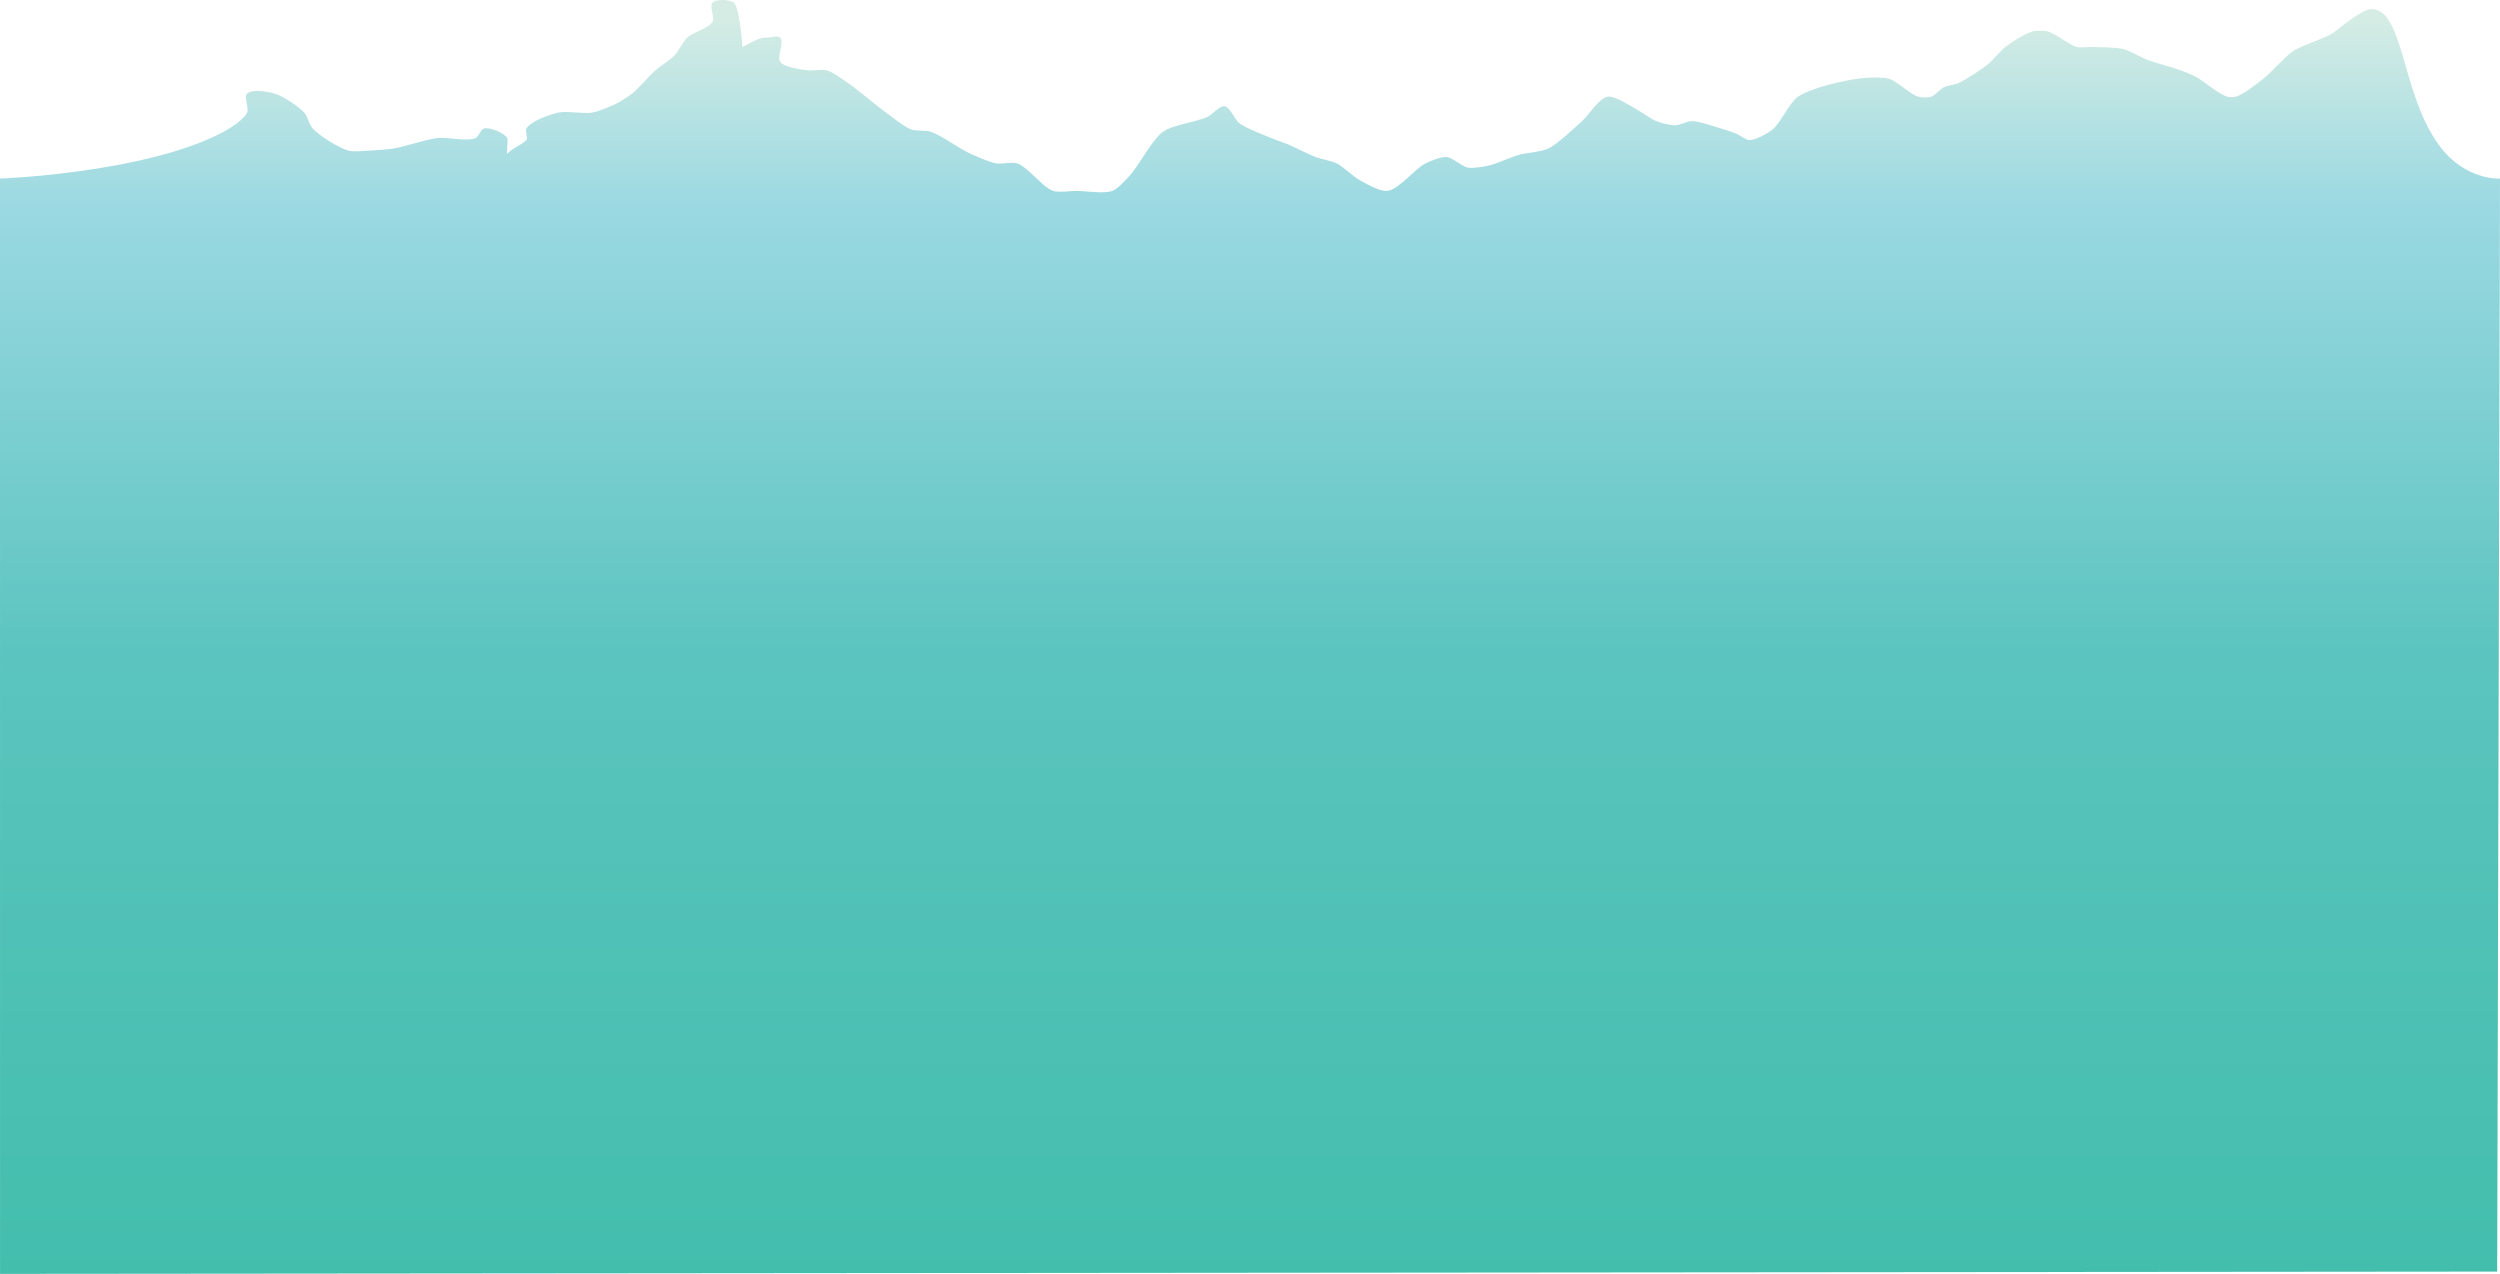
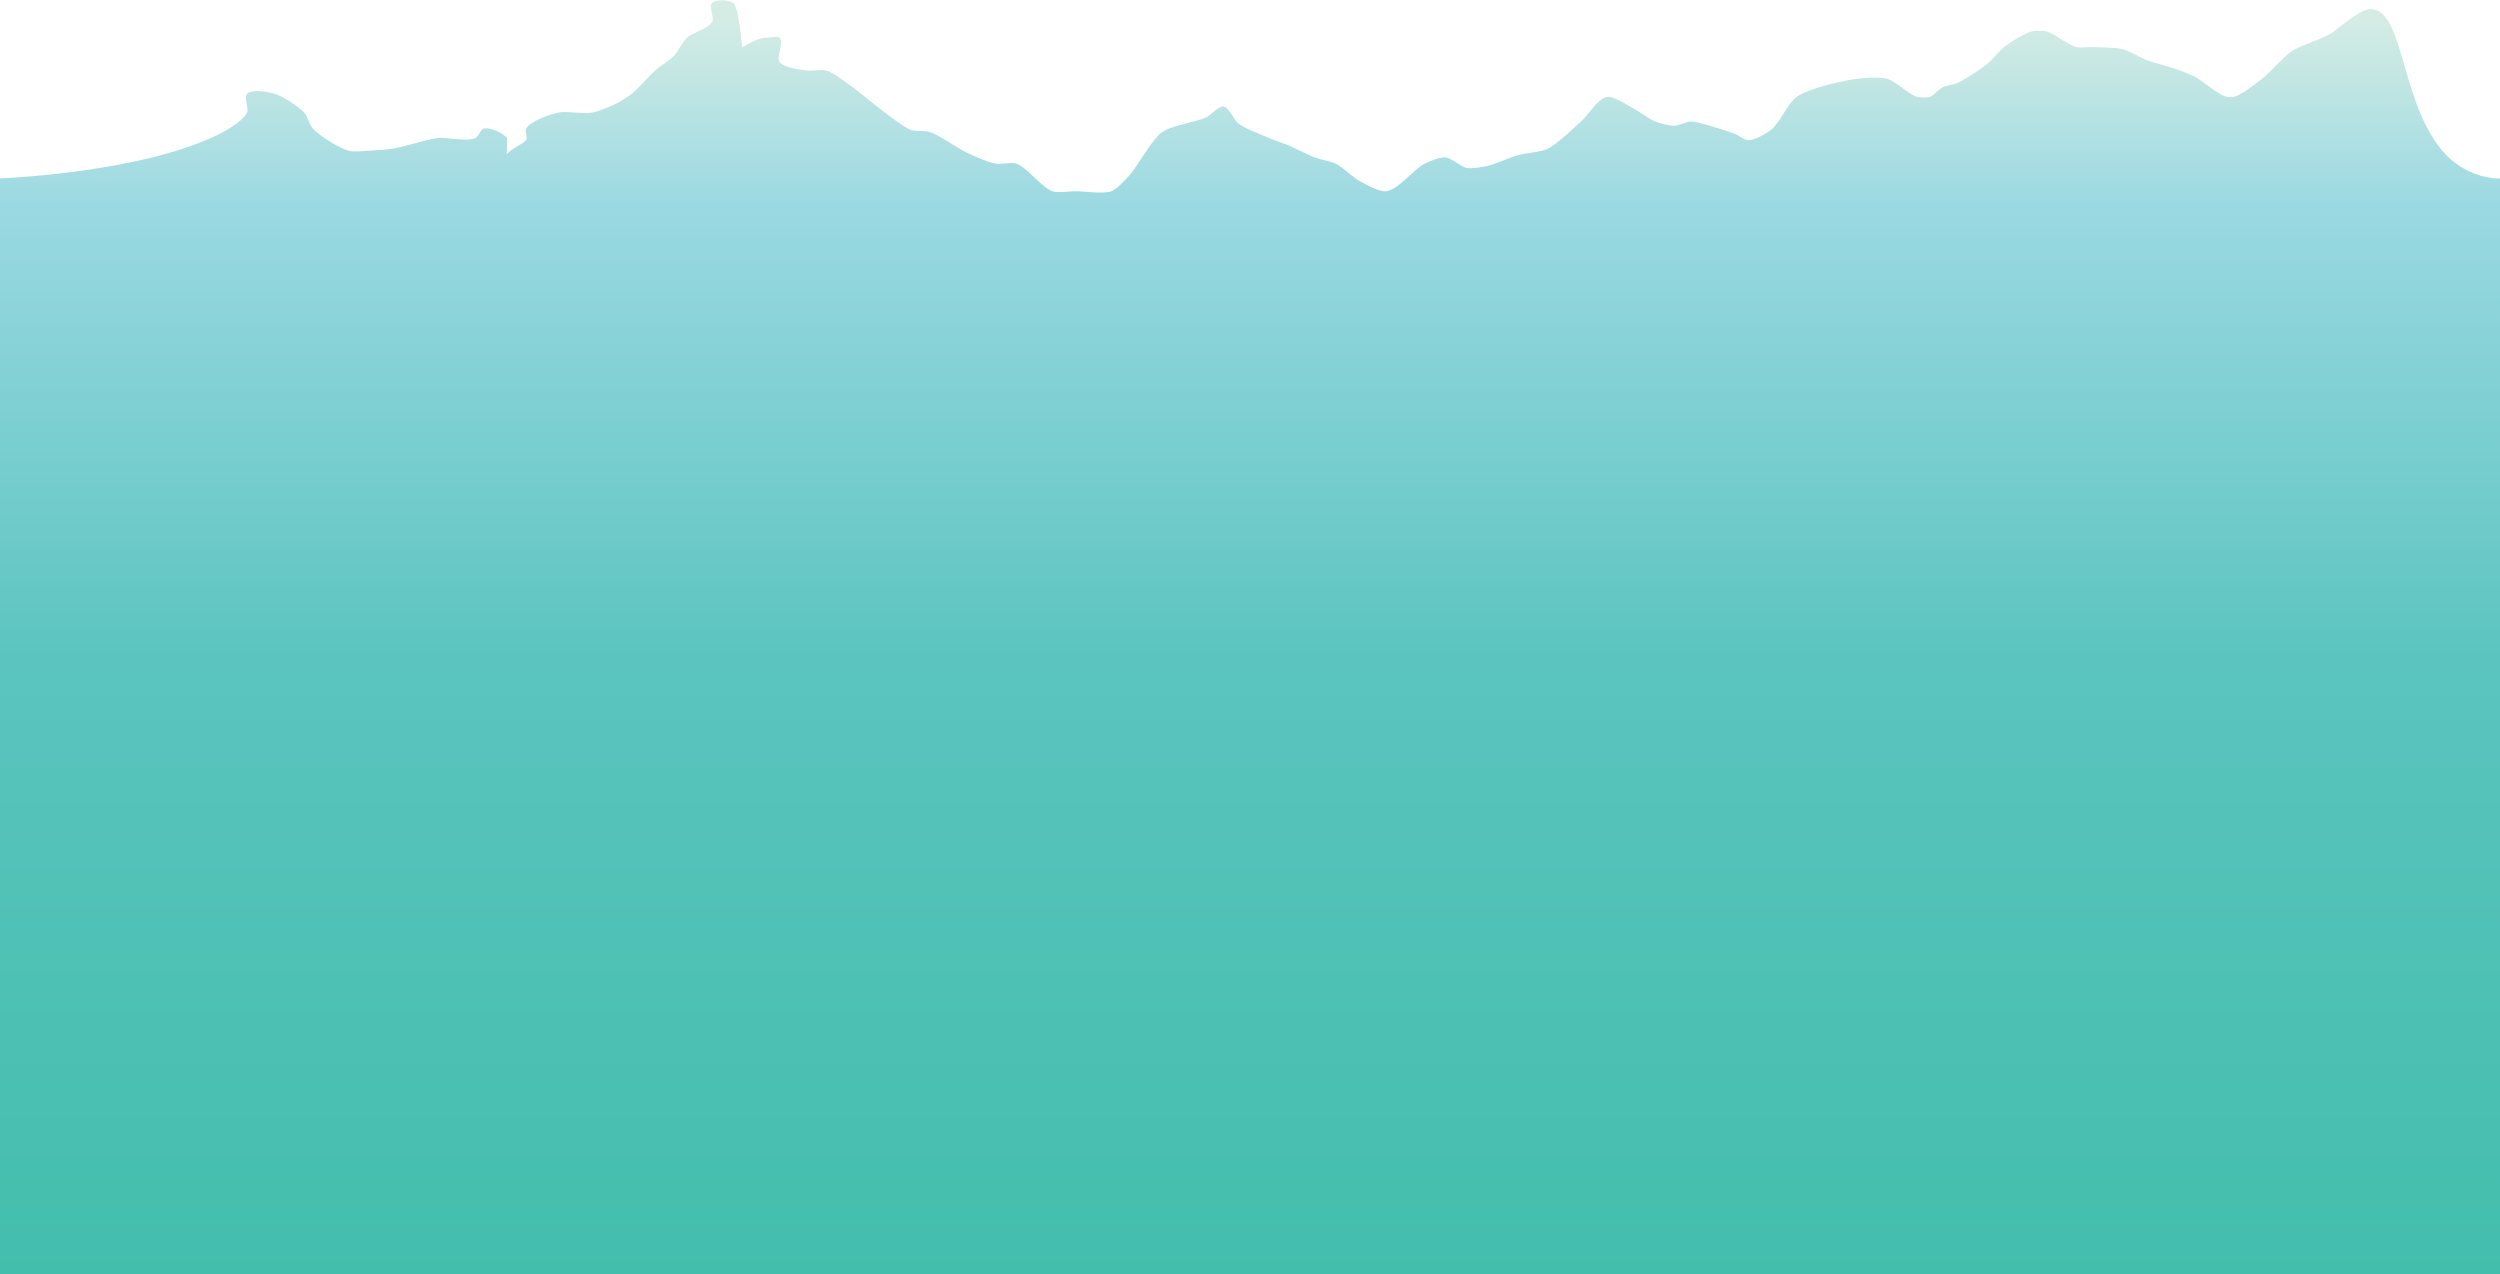
- <svg xmlns="http://www.w3.org/2000/svg" version="1.1" id="Layer_1" x="0px" y="0px" width="1280.019px" height="652.233px" viewBox="0 0 1280.019 652.233" enable-background="new 0 0 1280.019 652.233" xml:space="preserve">
-   <linearGradient id="SVGID_1_" gradientUnits="userSpaceOnUse" x1="640.009" y1="652.234" x2="640.009" y2="1.094435e-04">
+ <svg xmlns="http://www.w3.org/2000/svg" version="1.1" id="Layer_1" x="0px" y="0px" width="1280px" height="652.2px" viewBox="0 0 1280 652.2" enable-background="new 0 0 1280 652.2" xml:space="preserve">
+   <linearGradient id="SVGID_1_" gradientUnits="userSpaceOnUse" x1="640" y1="653" x2="640" y2="3.493837e-05">
    <stop offset="0" style="stop-color:#43BEAD" />
    <stop offset="0.331" style="stop-color:#53C2B8" />
    <stop offset="0.482" style="stop-color:#5BC4BF" />
    <stop offset="0.84" style="stop-color:#9BD9E2" />
    <stop offset="0.984" style="stop-color:#D4ECE4" />
  </linearGradient>
-   <path fill="url(#SVGID_1_)" d="M0,91.423c0,0,74.926-2.715,114.613-24.018c3.391-1.82,10.267-6.271,11.915-9.749  c1.044-2.202-1.723-8.026,0-9.749c2.489-2.489,10.704-0.992,14.082,0c4.324,1.27,12.11,6.435,15.165,9.749  c1.56,1.693,2.758,6.446,4.333,8.124c3.703,3.945,13.209,9.896,18.415,11.374c2.345,0.666,7.314,0.101,9.749,0  c3.258-0.136,9.779-0.569,12.999-1.083c5.773-0.922,16.942-4.734,22.748-5.416c4.841-0.568,15.051,1.997,19.498,0  c1.487-0.668,2.745-4.506,4.333-4.874c3.135-0.727,10.121,2.202,11.915,4.874c0.453,0.674-0.86,19.403-0.626,9.313  c0.058-2.496,8.812-6.282,10.375-8.23c0.932-1.162-0.783-4.691,0-5.958c2.388-3.863,11.828-7.081,16.248-8.124  c4.217-0.995,13.064,0.752,17.331,0c3.122-0.55,9.066-2.944,11.915-4.333c2.296-1.12,6.666-3.826,8.666-5.416  c3.297-2.623,8.757-9.127,11.915-11.915c2.315-2.043,7.613-5.353,9.749-7.583c1.94-2.025,4.462-7.215,6.499-9.142  c2.791-2.639,11.143-4.827,12.999-8.19c1.178-2.134-1.723-8.026,0-9.749c1.915-1.915,8.664-1.622,10.832,0  c3.073,2.299,4.513,22.823,4.513,22.823s8.676-5.29,11.735-4.884c1.879,0.249,6.242-1.34,7.583,0c2.19,2.191-1.84,9.899,0,12.391  c2.188,2.963,10.439,3.785,14.082,4.333c2.41,0.362,7.4-0.651,9.749,0c3.044,0.843,8.227,4.714,10.832,6.499  c5.094,3.491,14.488,11.554,19.498,15.165c3.168,2.284,9.329,7.329,12.999,8.666c2.304,0.839,7.413,0.338,9.749,1.083  c5.312,1.695,14.446,8.471,19.498,10.832c3.417,1.597,10.373,4.727,14.082,5.416c2.663,0.494,8.267-0.868,10.832,0  c5.489,1.858,12.925,12.223,18.415,14.082c2.822,0.955,8.937,0,11.915,0c4.604,0,14.105,1.619,18.415,0  c2.695-1.013,6.7-5.479,8.666-7.583c4.881-5.224,11.516-18.589,17.331-22.748c4.876-3.487,17.324-5.028,22.747-7.583  c2.311-1.089,6.138-5.789,8.666-5.416c2.848,0.421,5.281,6.937,7.583,8.666c3.584,2.692,12.115,5.846,16.248,7.583  c2.133,0.896,6.531,2.358,8.666,3.25c3.578,1.494,10.456,5.126,14.082,6.499c2.644,1.001,8.299,1.994,10.832,3.25  c3.3,1.636,8.679,6.906,11.915,8.666c3.314,1.802,10.341,5.902,14.082,5.416c5.963-0.774,14.106-11.421,19.498-14.082  c2.535-1.251,8.015-3.493,10.832-3.25c3.016,0.26,7.854,4.868,10.832,5.416c2.677,0.493,8.177-0.486,10.832-1.083  c3.928-0.884,11.293-4.315,15.165-5.416c3.729-1.061,11.668-1.575,15.165-3.25c5.035-2.412,13.146-10.387,17.331-14.082  c3.374-2.979,8.572-11.643,12.999-12.457c3.759-0.692,10.674,4.225,14.082,5.958c2.815,1.431,7.899,5.329,10.832,6.499  c2.319,0.925,7.253,2.199,9.749,2.166c2.233-0.029,6.433-2.166,8.666-2.166c3.35,0,9.783,2.313,12.999,3.25  c2.467,0.718,7.375,2.267,9.749,3.25c1.678,0.695,4.683,3.216,6.499,3.25c3.272,0.061,9.349-3.386,11.915-5.416  c4.163-3.294,8.628-13.778,12.999-16.79c6.525-4.496,22.492-8.044,30.33-9.207c4.018-0.596,12.336-1.095,16.248,0  c4.271,1.195,10.894,8.012,15.165,9.207c1.565,0.438,4.958,0.514,6.499,0c1.927-0.642,4.68-3.971,6.499-4.874  c1.766-0.877,5.786-1.354,7.583-2.166c4.106-1.858,11.656-6.921,15.165-9.749c2.385-1.923,6.23-6.808,8.666-8.666  c3.222-2.457,10.165-6.984,14.082-8.021c1.832-0.485,5.743-0.457,7.582,0c4.163,1.033,11.002,6.988,15.165,8.021  c1.84,0.457,5.688-0.063,7.583,0c4.069,0.135,12.3,0.089,16.248,1.083c3.173,0.799,8.858,4.249,11.915,5.416  c4.241,1.619,13.073,3.843,17.331,5.416c1.935,0.715,5.758,2.289,7.583,3.25c4.254,2.24,11.63,8.951,16.248,10.291  c1.04,0.302,3.295,0.309,4.333,0c4.031-1.201,10.769-6.616,14.082-9.207c4.075-3.187,10.877-11.186,15.165-14.082  c4.96-3.35,16.955-6.494,21.664-10.188c3.727-2.922,14.118-11.593,18.849-11.386c16.532,0.724,14.973,43.706,34.539,70.007  c13.371,17.972,30.969,16.761,30.969,16.761l-1.442,559.626L0.019,652.234L0,91.423z" />
+   <path fill="url(#SVGID_1_)" d="M-1,91.4c0,0,75.9-2.7,115.6-24c3.4-1.8,10.3-6.3,11.9-9.7c1-2.2-1.7-8,0-9.7c2.5-2.5,10.7-1,14.1,0  c4.3,1.3,12.1,6.4,15.2,9.7c1.6,1.7,2.8,6.4,4.3,8.1c3.7,3.9,13.2,9.9,18.4,11.4c2.3,0.7,7.3,0.1,9.7,0c3.3-0.1,9.8-0.6,13-1.1  c5.8-0.9,16.9-4.7,22.7-5.4c4.8-0.6,15.1,2,19.5,0c1.5-0.7,2.7-4.5,4.3-4.9c3.1-0.7,10.1,2.2,11.9,4.9c0.5,0.7-0.9,19.4-0.6,9.3  c0.1-2.5,8.8-6.3,10.4-8.2c0.9-1.2-0.8-4.7,0-6c2.4-3.9,11.8-7.1,16.2-8.1c4.2-1,13.1,0.8,17.3,0c3.1-0.5,9.1-2.9,11.9-4.3  c2.3-1.1,6.7-3.8,8.7-5.4c3.3-2.6,8.8-9.1,11.9-11.9c2.3-2,7.6-5.4,9.7-7.6c1.9-2,4.5-7.2,6.5-9.1c2.8-2.6,11.1-4.8,13-8.2  c1.2-2.1-1.7-8,0-9.7c1.9-1.9,8.7-1.6,10.8,0c3.1,2.3,4.5,22.8,4.5,22.8s8.7-5.3,11.7-4.9c1.9,0.2,6.2-1.3,7.6,0  c2.2,2.2-1.8,9.9,0,12.4c2.2,3,10.4,3.8,14.1,4.3c2.4,0.4,7.4-0.7,9.7,0c3,0.8,8.2,4.7,10.8,6.5c5.1,3.5,14.5,11.6,19.5,15.2  c3.2,2.3,9.3,7.3,13,8.7c2.3,0.8,7.4,0.3,9.7,1.1c5.3,1.7,14.4,8.5,19.5,10.8c3.4,1.6,10.4,4.7,14.1,5.4c2.7,0.5,8.3-0.9,10.8,0  c5.5,1.9,12.9,12.2,18.4,14.1c2.8,1,8.9,0,11.9,0c4.6,0,14.1,1.6,18.4,0c2.7-1,6.7-5.5,8.7-7.6c4.9-5.2,11.5-18.6,17.3-22.7  c4.9-3.5,17.3-5,22.7-7.6c2.3-1.1,6.1-5.8,8.7-5.4c2.8,0.4,5.3,6.9,7.6,8.7c3.6,2.7,12.1,5.8,16.2,7.6c2.1,0.9,6.5,2.4,8.7,3.2  c3.6,1.5,10.5,5.1,14.1,6.5c2.6,1,8.3,2,10.8,3.2c3.3,1.6,8.7,6.9,11.9,8.7c3.3,1.8,10.3,5.9,14.1,5.4c6-0.8,14.1-11.4,19.5-14.1  c2.5-1.3,8-3.5,10.8-3.2c3,0.3,7.9,4.9,10.8,5.4c2.7,0.5,8.2-0.5,10.8-1.1c3.9-0.9,11.3-4.3,15.2-5.4c3.7-1.1,11.7-1.6,15.2-3.2  c5-2.4,13.1-10.4,17.3-14.1c3.4-3,8.6-11.6,13-12.5c3.8-0.7,10.7,4.2,14.1,6c2.8,1.4,7.9,5.3,10.8,6.5c2.3,0.9,7.3,2.2,9.7,2.2  c2.2,0,6.4-2.2,8.7-2.2c3.3,0,9.8,2.3,13,3.2c2.5,0.7,7.4,2.3,9.7,3.2c1.7,0.7,4.7,3.2,6.5,3.2c3.3,0.1,9.3-3.4,11.9-5.4  c4.2-3.3,8.6-13.8,13-16.8c6.5-4.5,22.5-8,30.3-9.2c4-0.6,12.3-1.1,16.2,0c4.3,1.2,10.9,8,15.2,9.2c1.6,0.4,5,0.5,6.5,0  c1.9-0.6,4.7-4,6.5-4.9c1.8-0.9,5.8-1.4,7.6-2.2c4.1-1.9,11.7-6.9,15.2-9.7c2.4-1.9,6.2-6.8,8.7-8.7c3.2-2.5,10.2-7,14.1-8  c1.8-0.5,5.7-0.5,7.6,0c4.2,1,11,7,15.2,8c1.8,0.5,5.7-0.1,7.6,0c4.1,0.1,12.3,0.1,16.2,1.1c3.2,0.8,8.9,4.2,11.9,5.4  c4.2,1.6,13.1,3.8,17.3,5.4c1.9,0.7,5.8,2.3,7.6,3.2c4.3,2.2,11.6,9,16.2,10.3c1,0.3,3.3,0.3,4.3,0c4-1.2,10.8-6.6,14.1-9.2  c4.1-3.2,10.9-11.2,15.2-14.1c5-3.3,17-6.5,21.7-10.2c3.7-2.9,14.1-11.6,18.8-11.4c16.5,0.7,15,43.7,34.5,70  c13.4,18,32,16.8,32,16.8V653H-1V91.4z" />
</svg>
